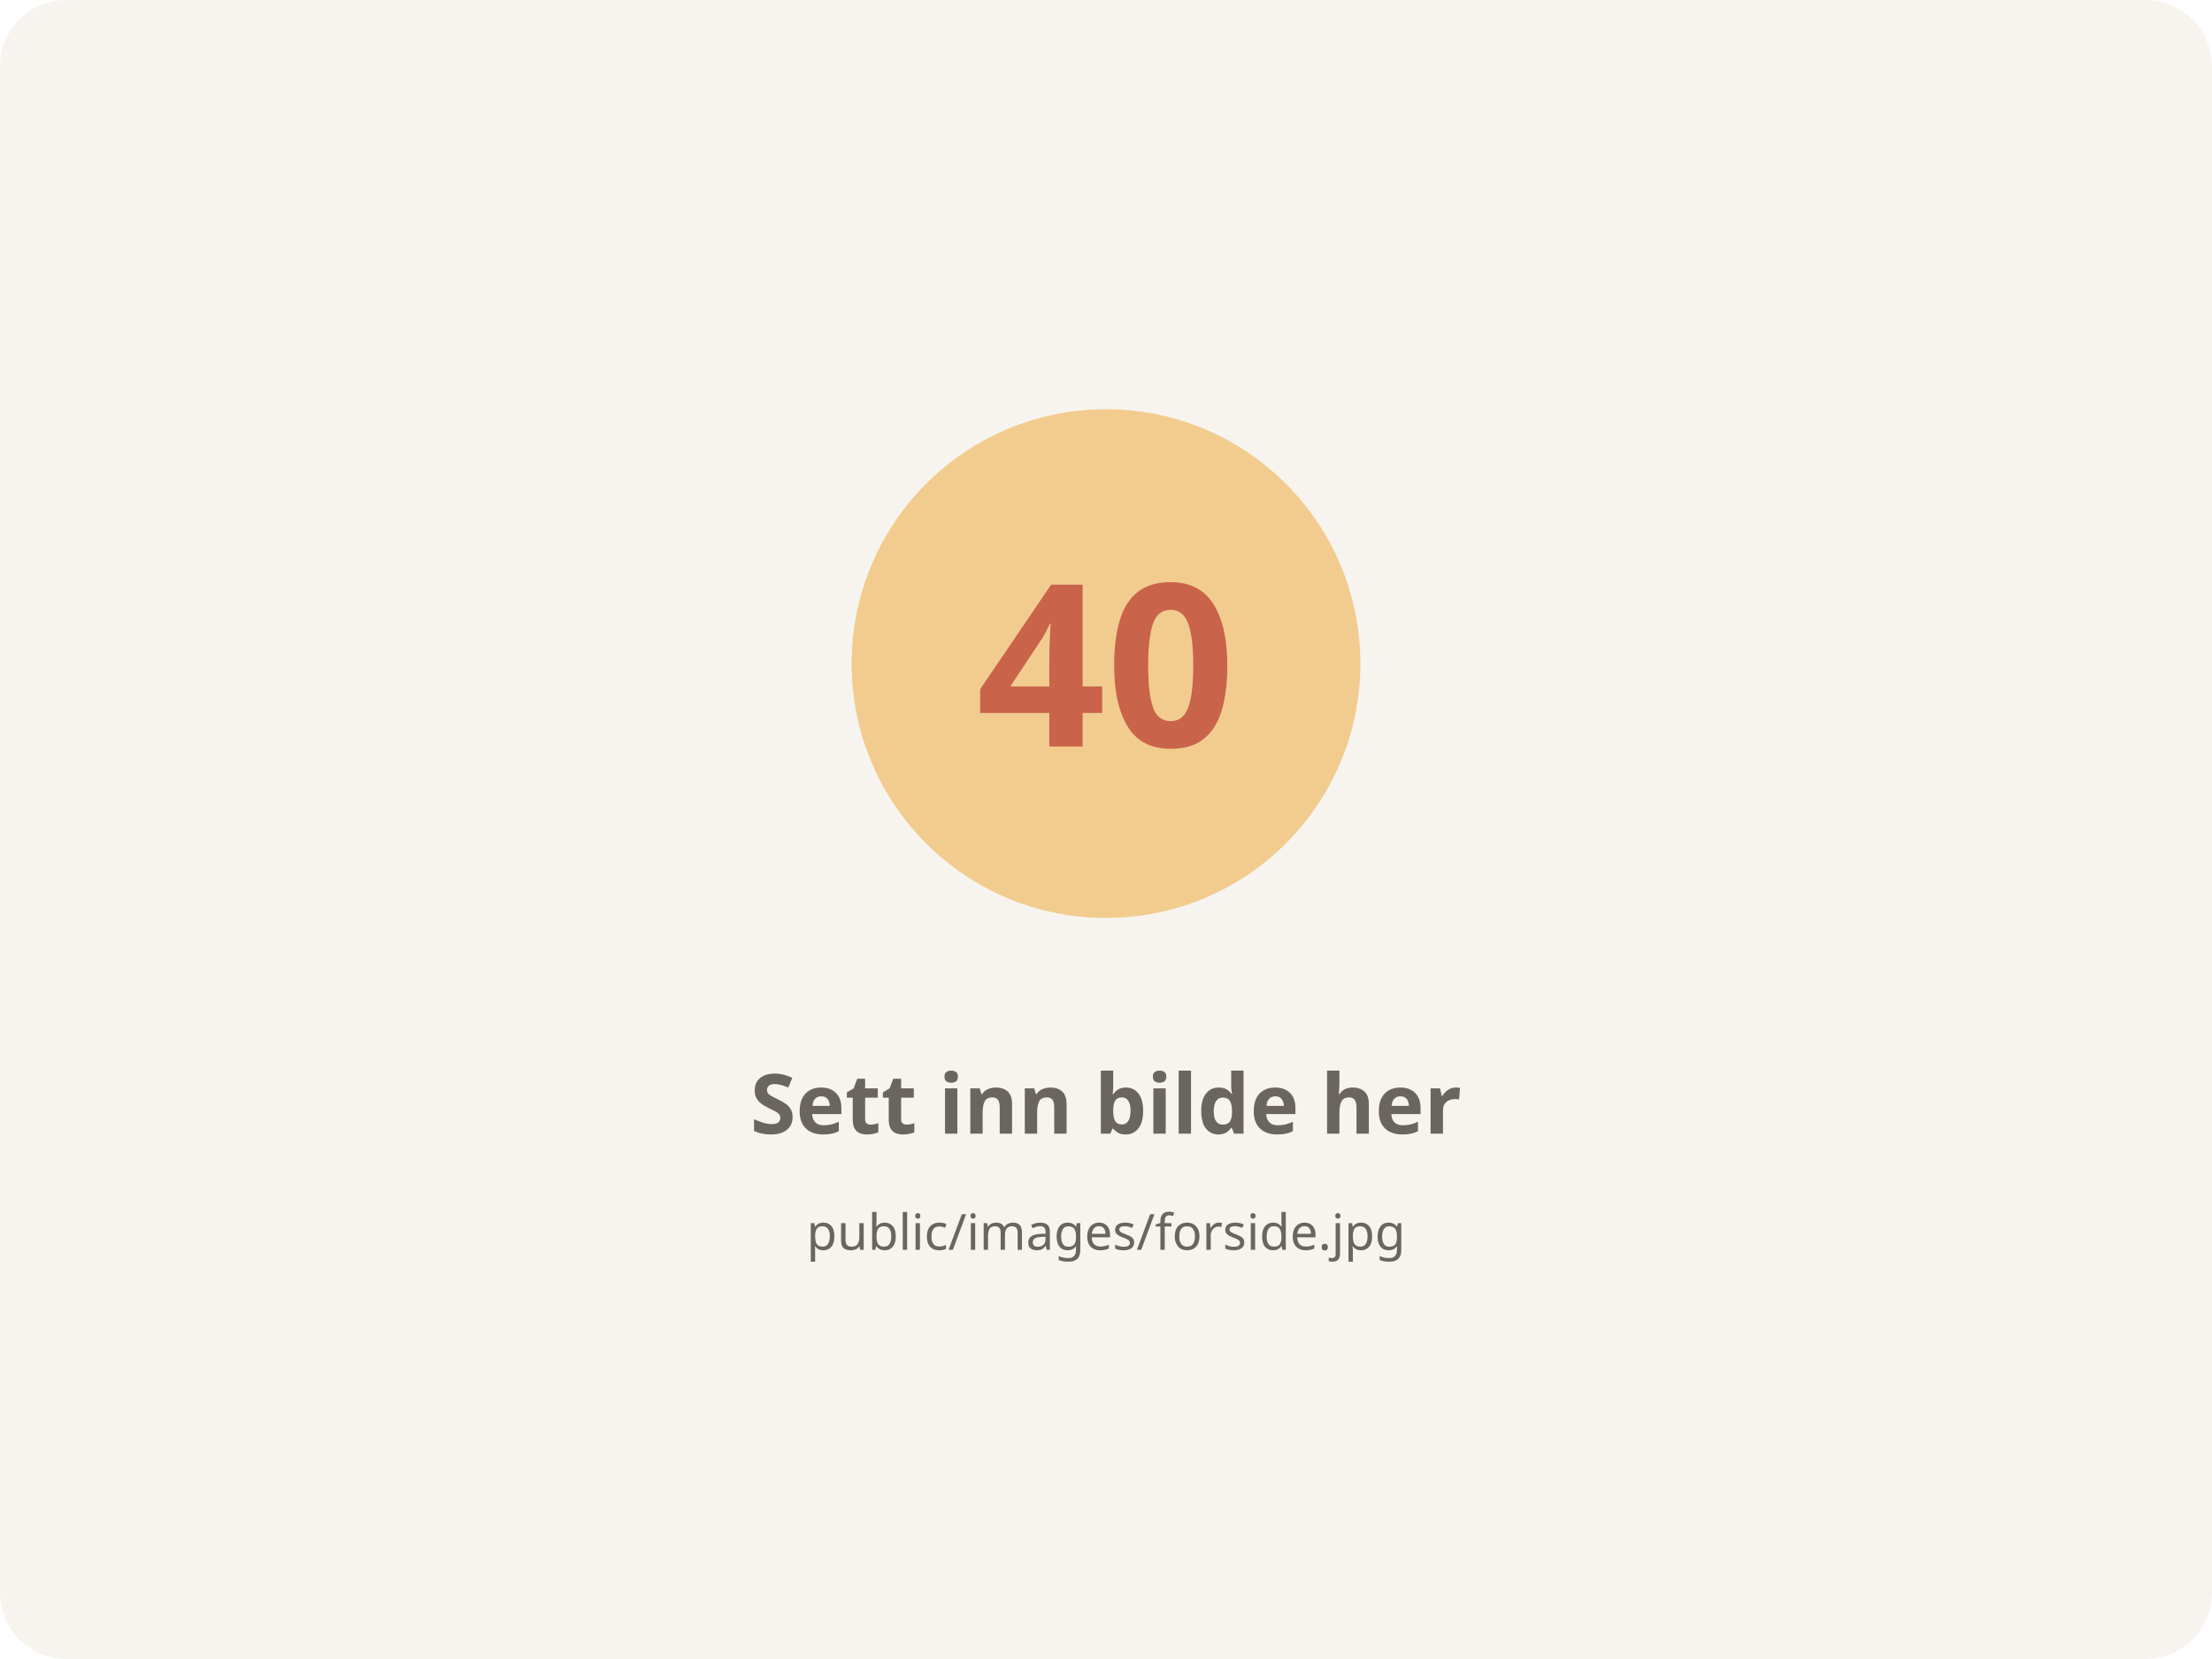
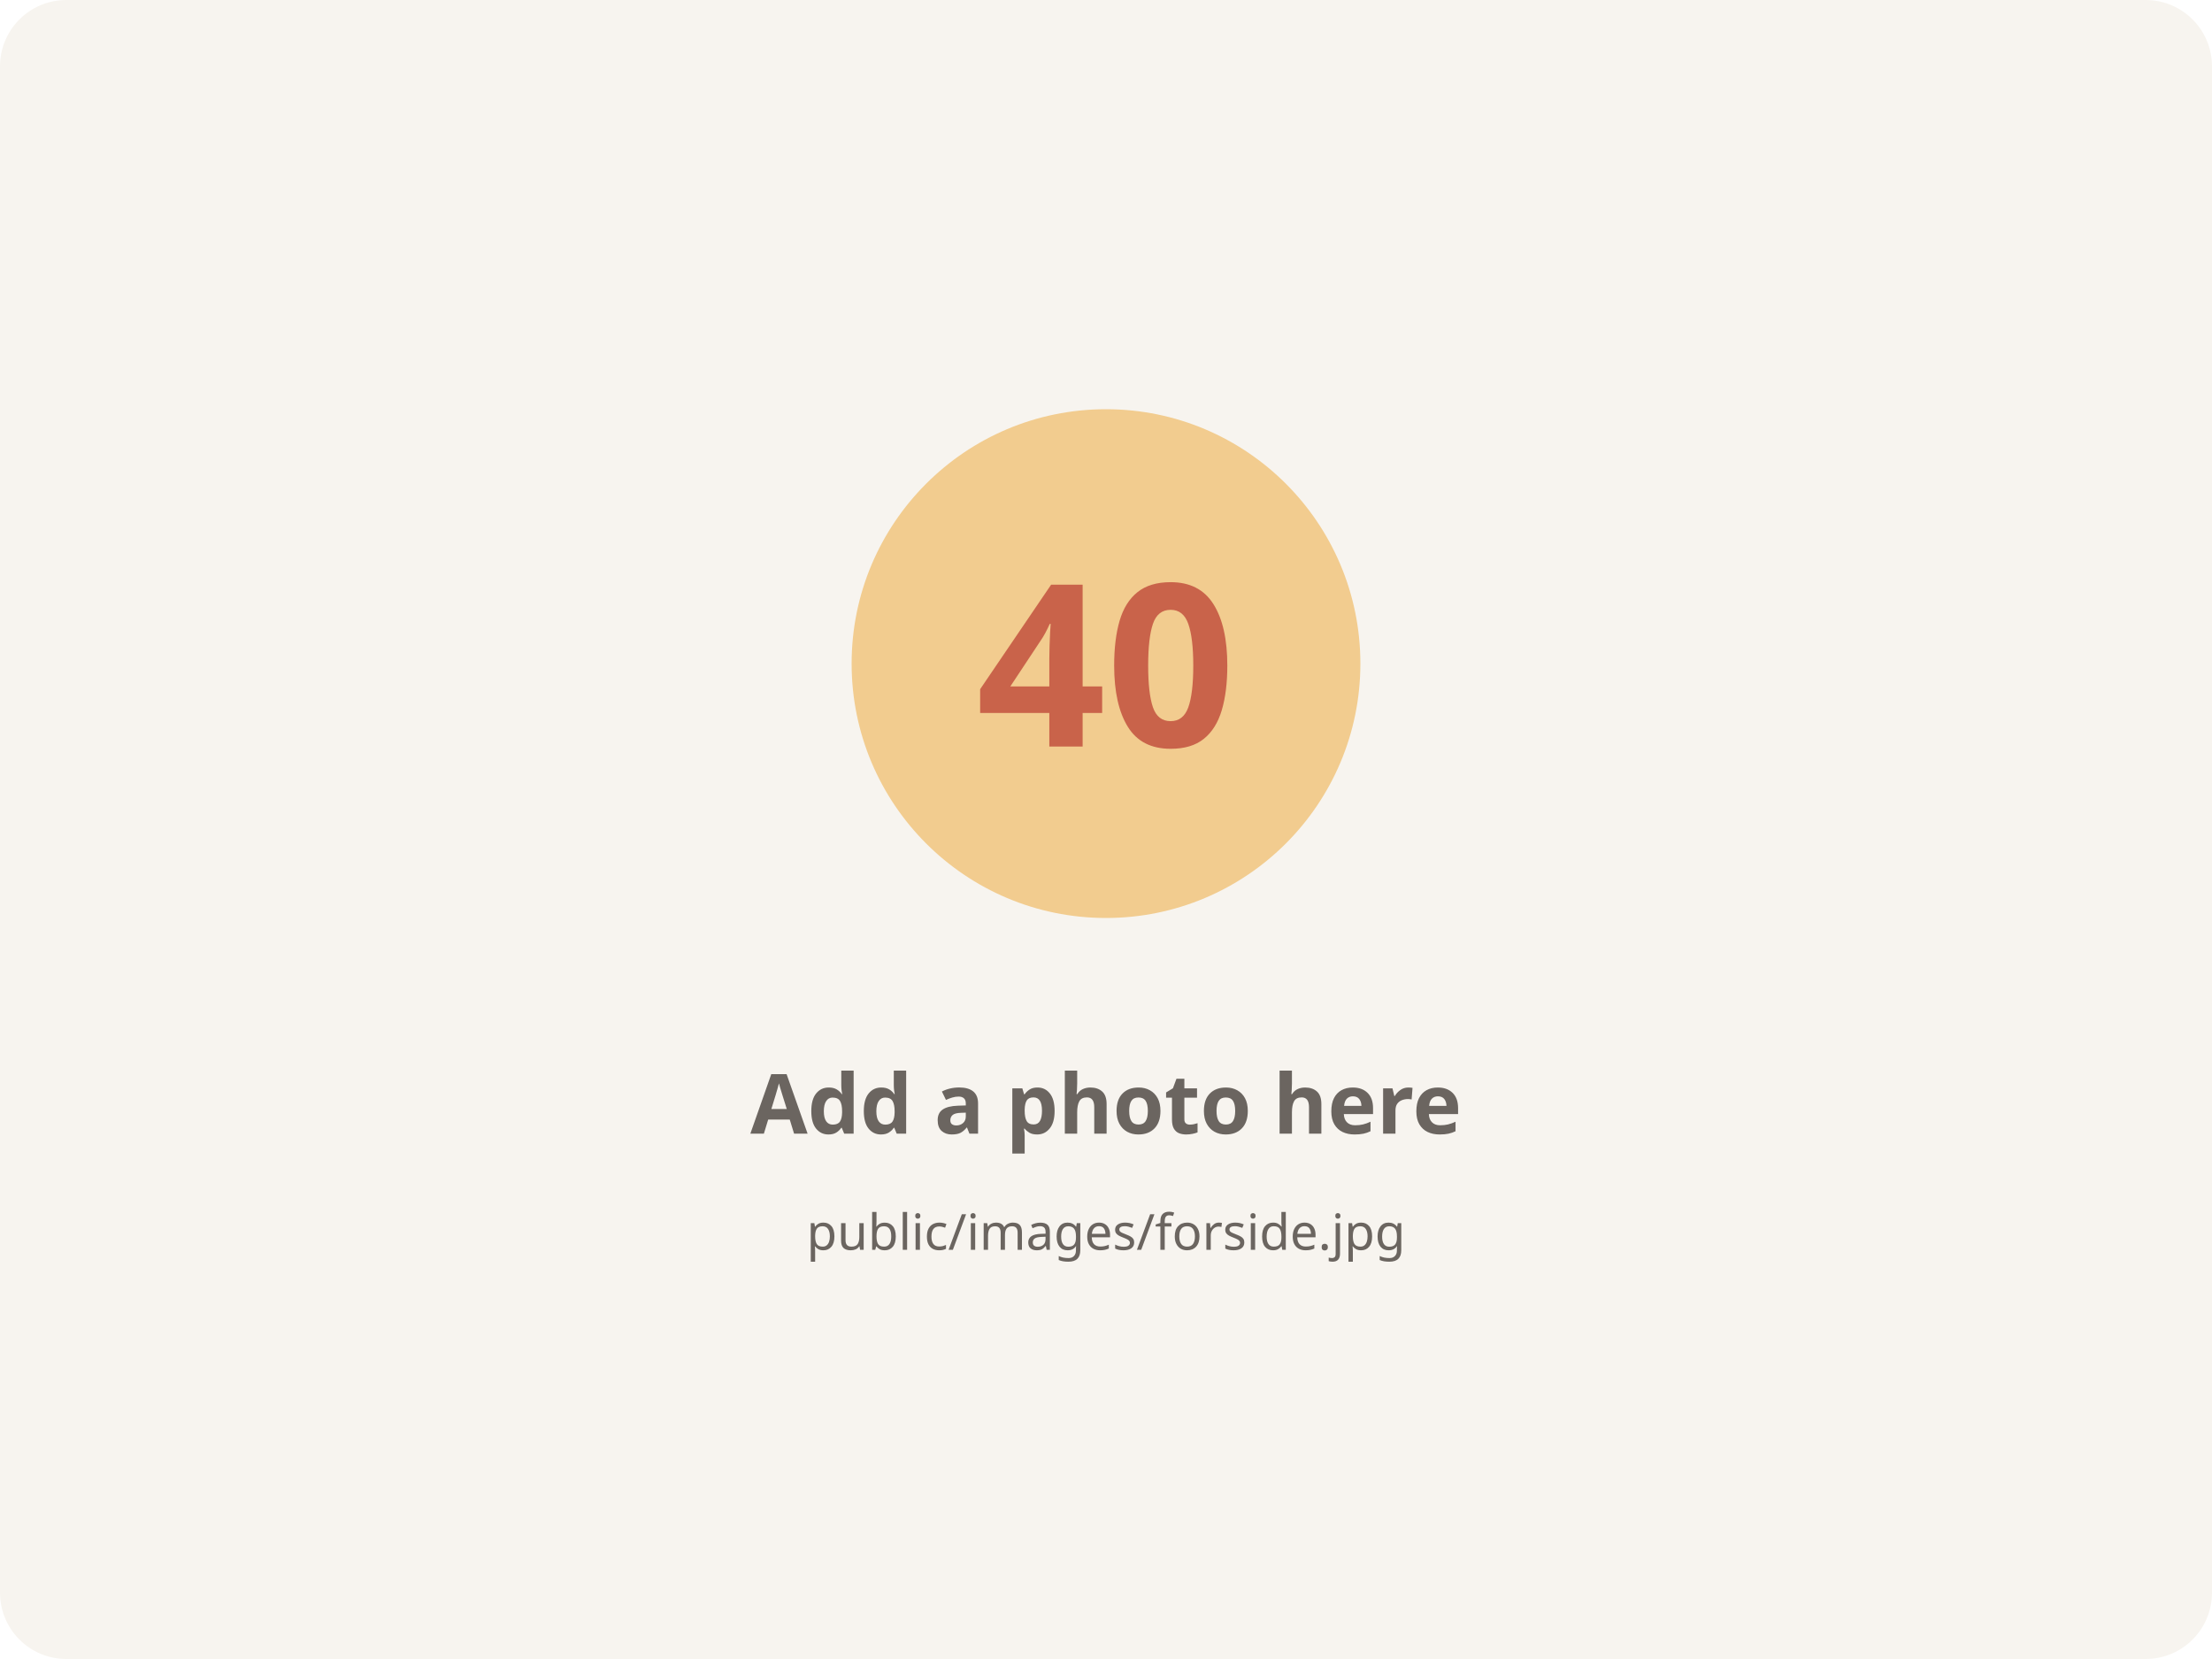
- <svg xmlns="http://www.w3.org/2000/svg" viewBox="0 0 800 600" role="img" aria-label="Plassholder for forsidebilde">
+ <svg xmlns="http://www.w3.org/2000/svg" viewBox="0 0 800 600" role="img" aria-label="Front image placeholder">
  <rect width="800" height="600" rx="24" fill="#f7f4ef" />
  <circle cx="400" cy="240" r="92" fill="#f2cc8f" />
  <text x="400" y="270" font-family="system-ui, sans-serif" font-size="82" font-weight="700" fill="#c9634a" text-anchor="middle">40</text>
-   <text x="400" y="410" font-family="system-ui, sans-serif" font-size="30" font-weight="600" fill="#6b6560" text-anchor="middle">Sett inn bilde her</text>
+   <text x="400" y="410" font-family="system-ui, sans-serif" font-size="30" font-weight="600" fill="#6b6560" text-anchor="middle">Add a photo here</text>
  <text x="400" y="452" font-family="system-ui, sans-serif" font-size="18" fill="#6b6560" text-anchor="middle">public/images/forside.jpg</text>
</svg>
